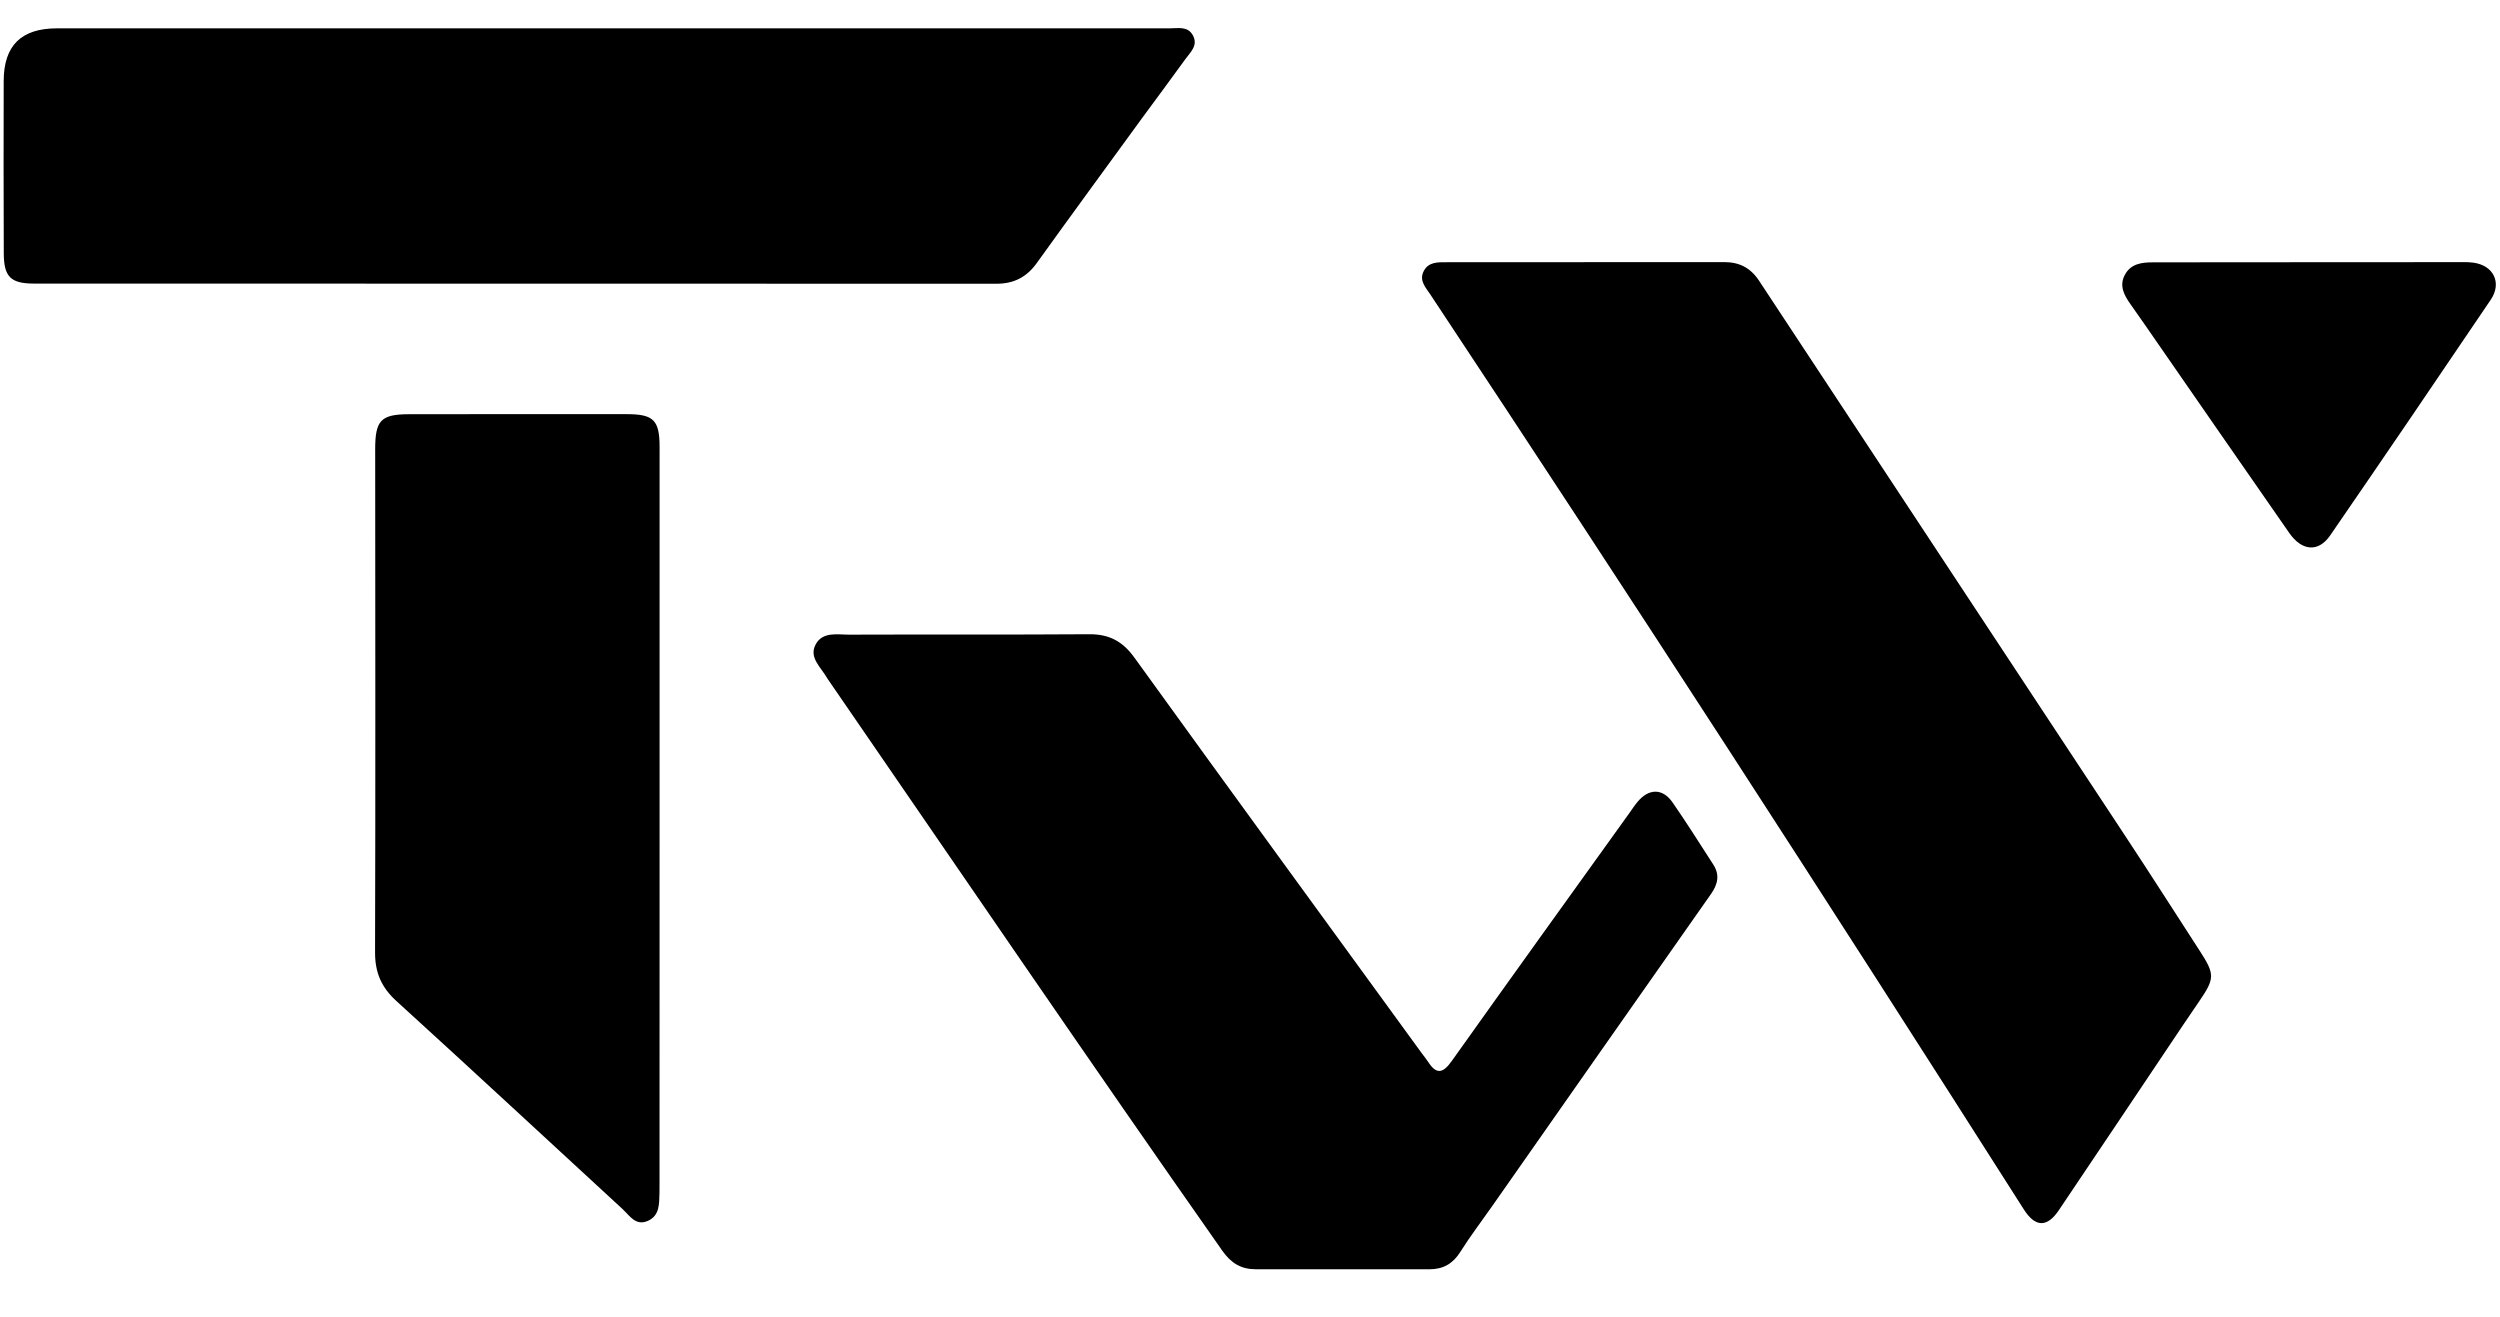
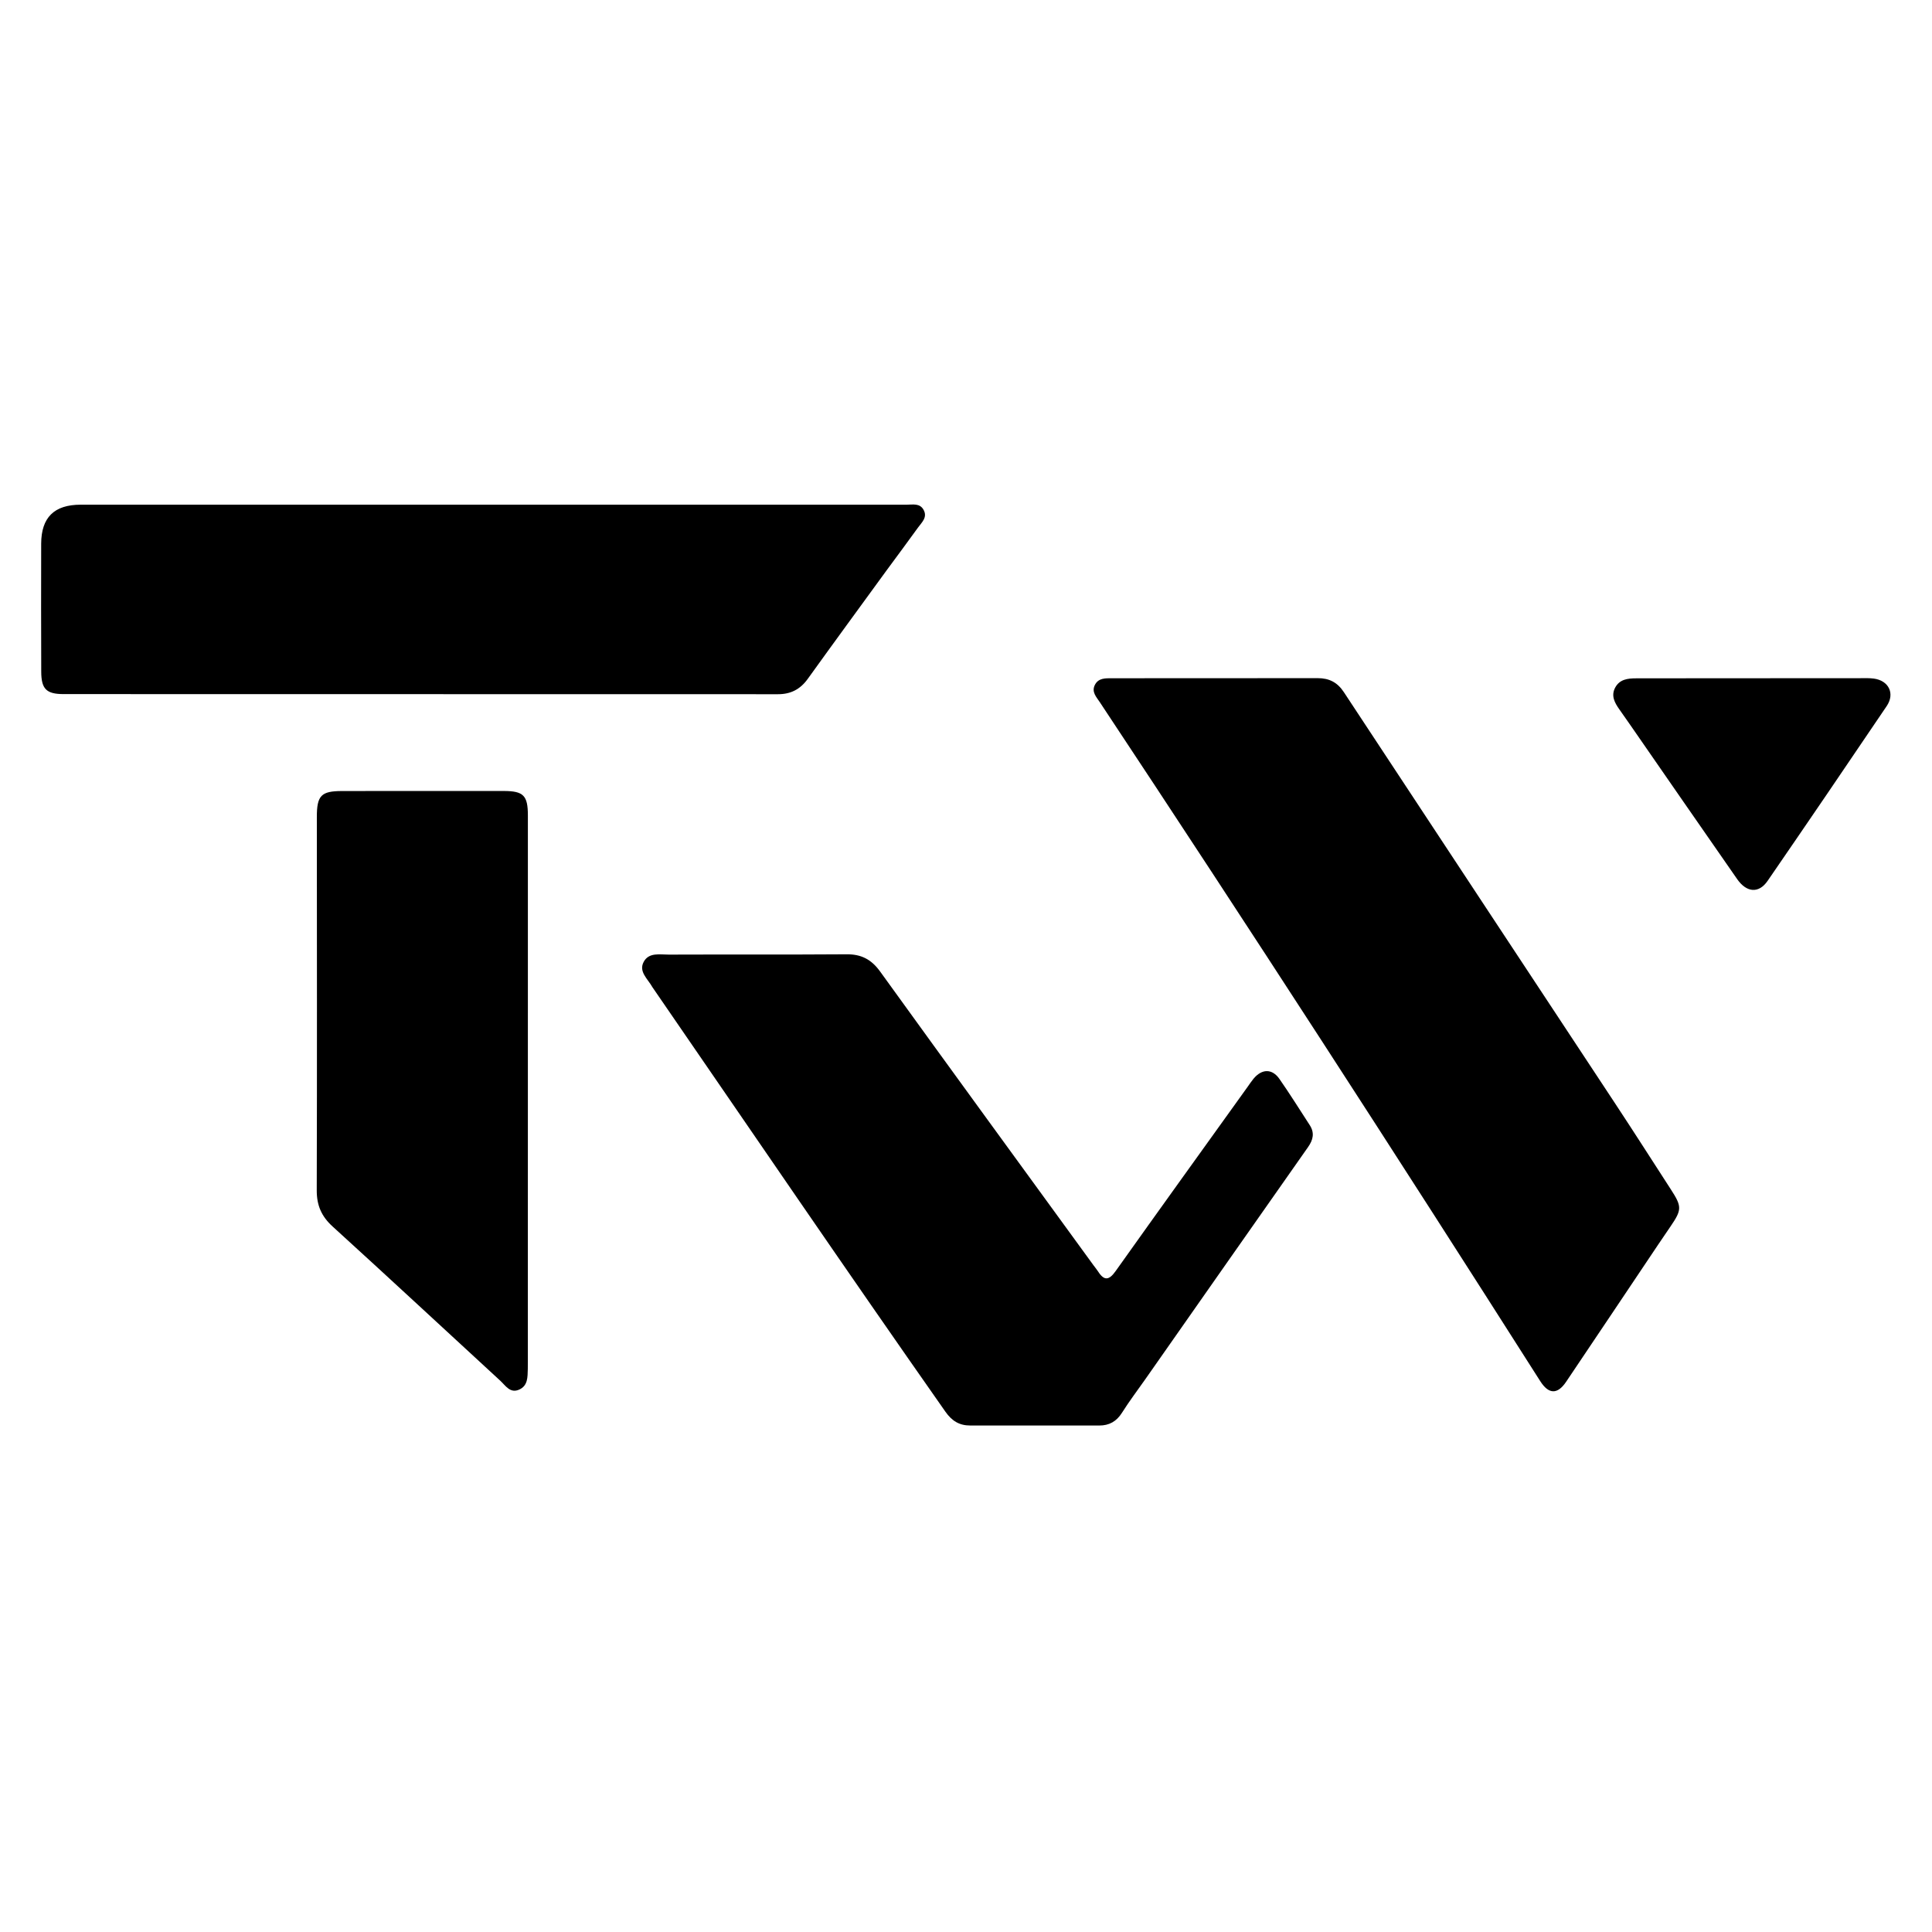
- <svg xmlns="http://www.w3.org/2000/svg" viewBox="175 382.388 906 477.265" width="150" height="79">
-   <g fill="#000000">
+ <svg xmlns="http://www.w3.org/2000/svg" viewBox="0 0 1024 1024" width="1024" height="1024">
+   <g transform="translate(20.48 266.78) scale(1.08503) translate(-175 -392)" fill="#000000">
    <path d="M 966.066 754.176 C 950.938 776.738 936.074 798.945 921.152 821.113 C 916.906 827.414 912.621 827.258 908.508 820.793 C 837.762 709.617 766.172 598.992 693.375 489.145 C 691.711 486.633 689.285 484.184 690.887 480.832 C 692.605 477.242 696.121 477.441 699.41 477.441 C 732.871 477.43 766.336 477.445 799.797 477.395 C 805.344 477.387 809.395 479.395 812.559 484.199 C 856.75 551.336 901.074 618.387 945.316 685.492 C 954.414 699.285 963.301 713.215 972.281 727.082 C 977.754 735.527 977.742 737.027 972.16 745.203 C 970.203 748.066 968.262 750.941 966.066 754.176 Z M 966.066 754.176" />
    <path d="M 589.074 424.934 C 576.086 442.766 563.305 460.215 550.684 477.77 C 547.031 482.844 542.391 485.242 536.156 485.238 C 419.836 485.195 303.516 485.207 187.191 485.18 C 178.734 485.176 176.289 482.676 176.266 474.164 C 176.203 453.348 176.168 432.535 176.238 411.719 C 176.281 398.898 182.59 392.664 195.559 392.66 C 330.043 392.629 464.527 392.633 599.012 392.66 C 601.965 392.66 605.426 391.805 607.277 395.168 C 609.312 398.863 606.391 401.297 604.543 403.859 C 599.531 410.809 594.414 417.68 589.074 424.934 Z M 589.074 424.934" />
    <path d="M 474.848 628.391 C 472.512 624.215 467.984 620.789 470.566 615.973 C 473.105 611.246 478.457 612.453 482.793 612.438 C 511.762 612.324 540.73 612.496 569.695 612.285 C 576.91 612.234 581.797 614.805 586.082 620.738 C 620.691 668.703 655.566 716.473 690.363 764.301 C 691.082 765.293 691.887 766.227 692.547 767.254 C 695.523 771.898 697.891 771.543 701.078 767.059 C 722.461 736.969 744.047 707.023 765.566 677.031 C 766.516 675.703 767.406 674.328 768.449 673.074 C 772.535 668.148 777.539 668.043 781.137 673.211 C 786.262 680.574 791.016 688.191 795.902 695.719 C 798.348 699.48 797.605 702.883 795.102 706.445 C 768.598 744.152 742.176 781.914 715.73 819.66 C 711.867 825.172 707.785 830.543 704.203 836.23 C 701.52 840.48 697.977 842.473 693.09 842.473 C 672.078 842.461 651.066 842.461 630.055 842.465 C 624.754 842.469 621.117 840.242 617.945 835.727 C 569.789 767.109 522.625 697.812 474.848 628.391 Z M 474.848 628.391" />
    <path d="M 413.984 689.453 C 413.977 730.449 413.973 770.832 413.965 811.215 C 413.965 812.438 413.984 813.664 413.945 814.883 C 413.82 818.777 414.047 823.02 409.73 824.93 C 405.312 826.891 403.113 822.996 400.527 820.613 C 373.219 795.484 346.031 770.219 318.586 745.238 C 313.164 740.301 310.832 734.949 310.852 727.605 C 311.027 666.828 310.922 606.051 310.898 545.277 C 310.895 534.727 312.953 532.547 323.219 532.535 C 349.527 532.504 375.84 532.48 402.148 532.512 C 411.828 532.523 413.984 534.688 413.988 544.445 C 414.012 592.578 413.988 640.711 413.984 689.453 Z M 413.984 689.453" />
    <path d="M 985.812 477.453 C 1012.523 477.438 1038.625 477.414 1064.727 477.41 C 1066.969 477.41 1069.238 477.309 1071.449 477.602 C 1078.75 478.57 1081.883 484.914 1077.742 491.043 C 1058.453 519.59 1039.07 548.07 1019.547 576.457 C 1015.289 582.648 1009.324 582.199 1004.707 575.57 C 987.223 550.477 969.848 525.312 952.426 500.176 C 950.684 497.664 948.934 495.156 947.164 492.66 C 944.84 489.383 942.961 485.941 945.164 481.922 C 947.328 477.977 951.215 477.488 955.223 477.484 C 965.215 477.477 975.207 477.465 985.812 477.453 Z M 985.812 477.453" />
  </g>
</svg>
